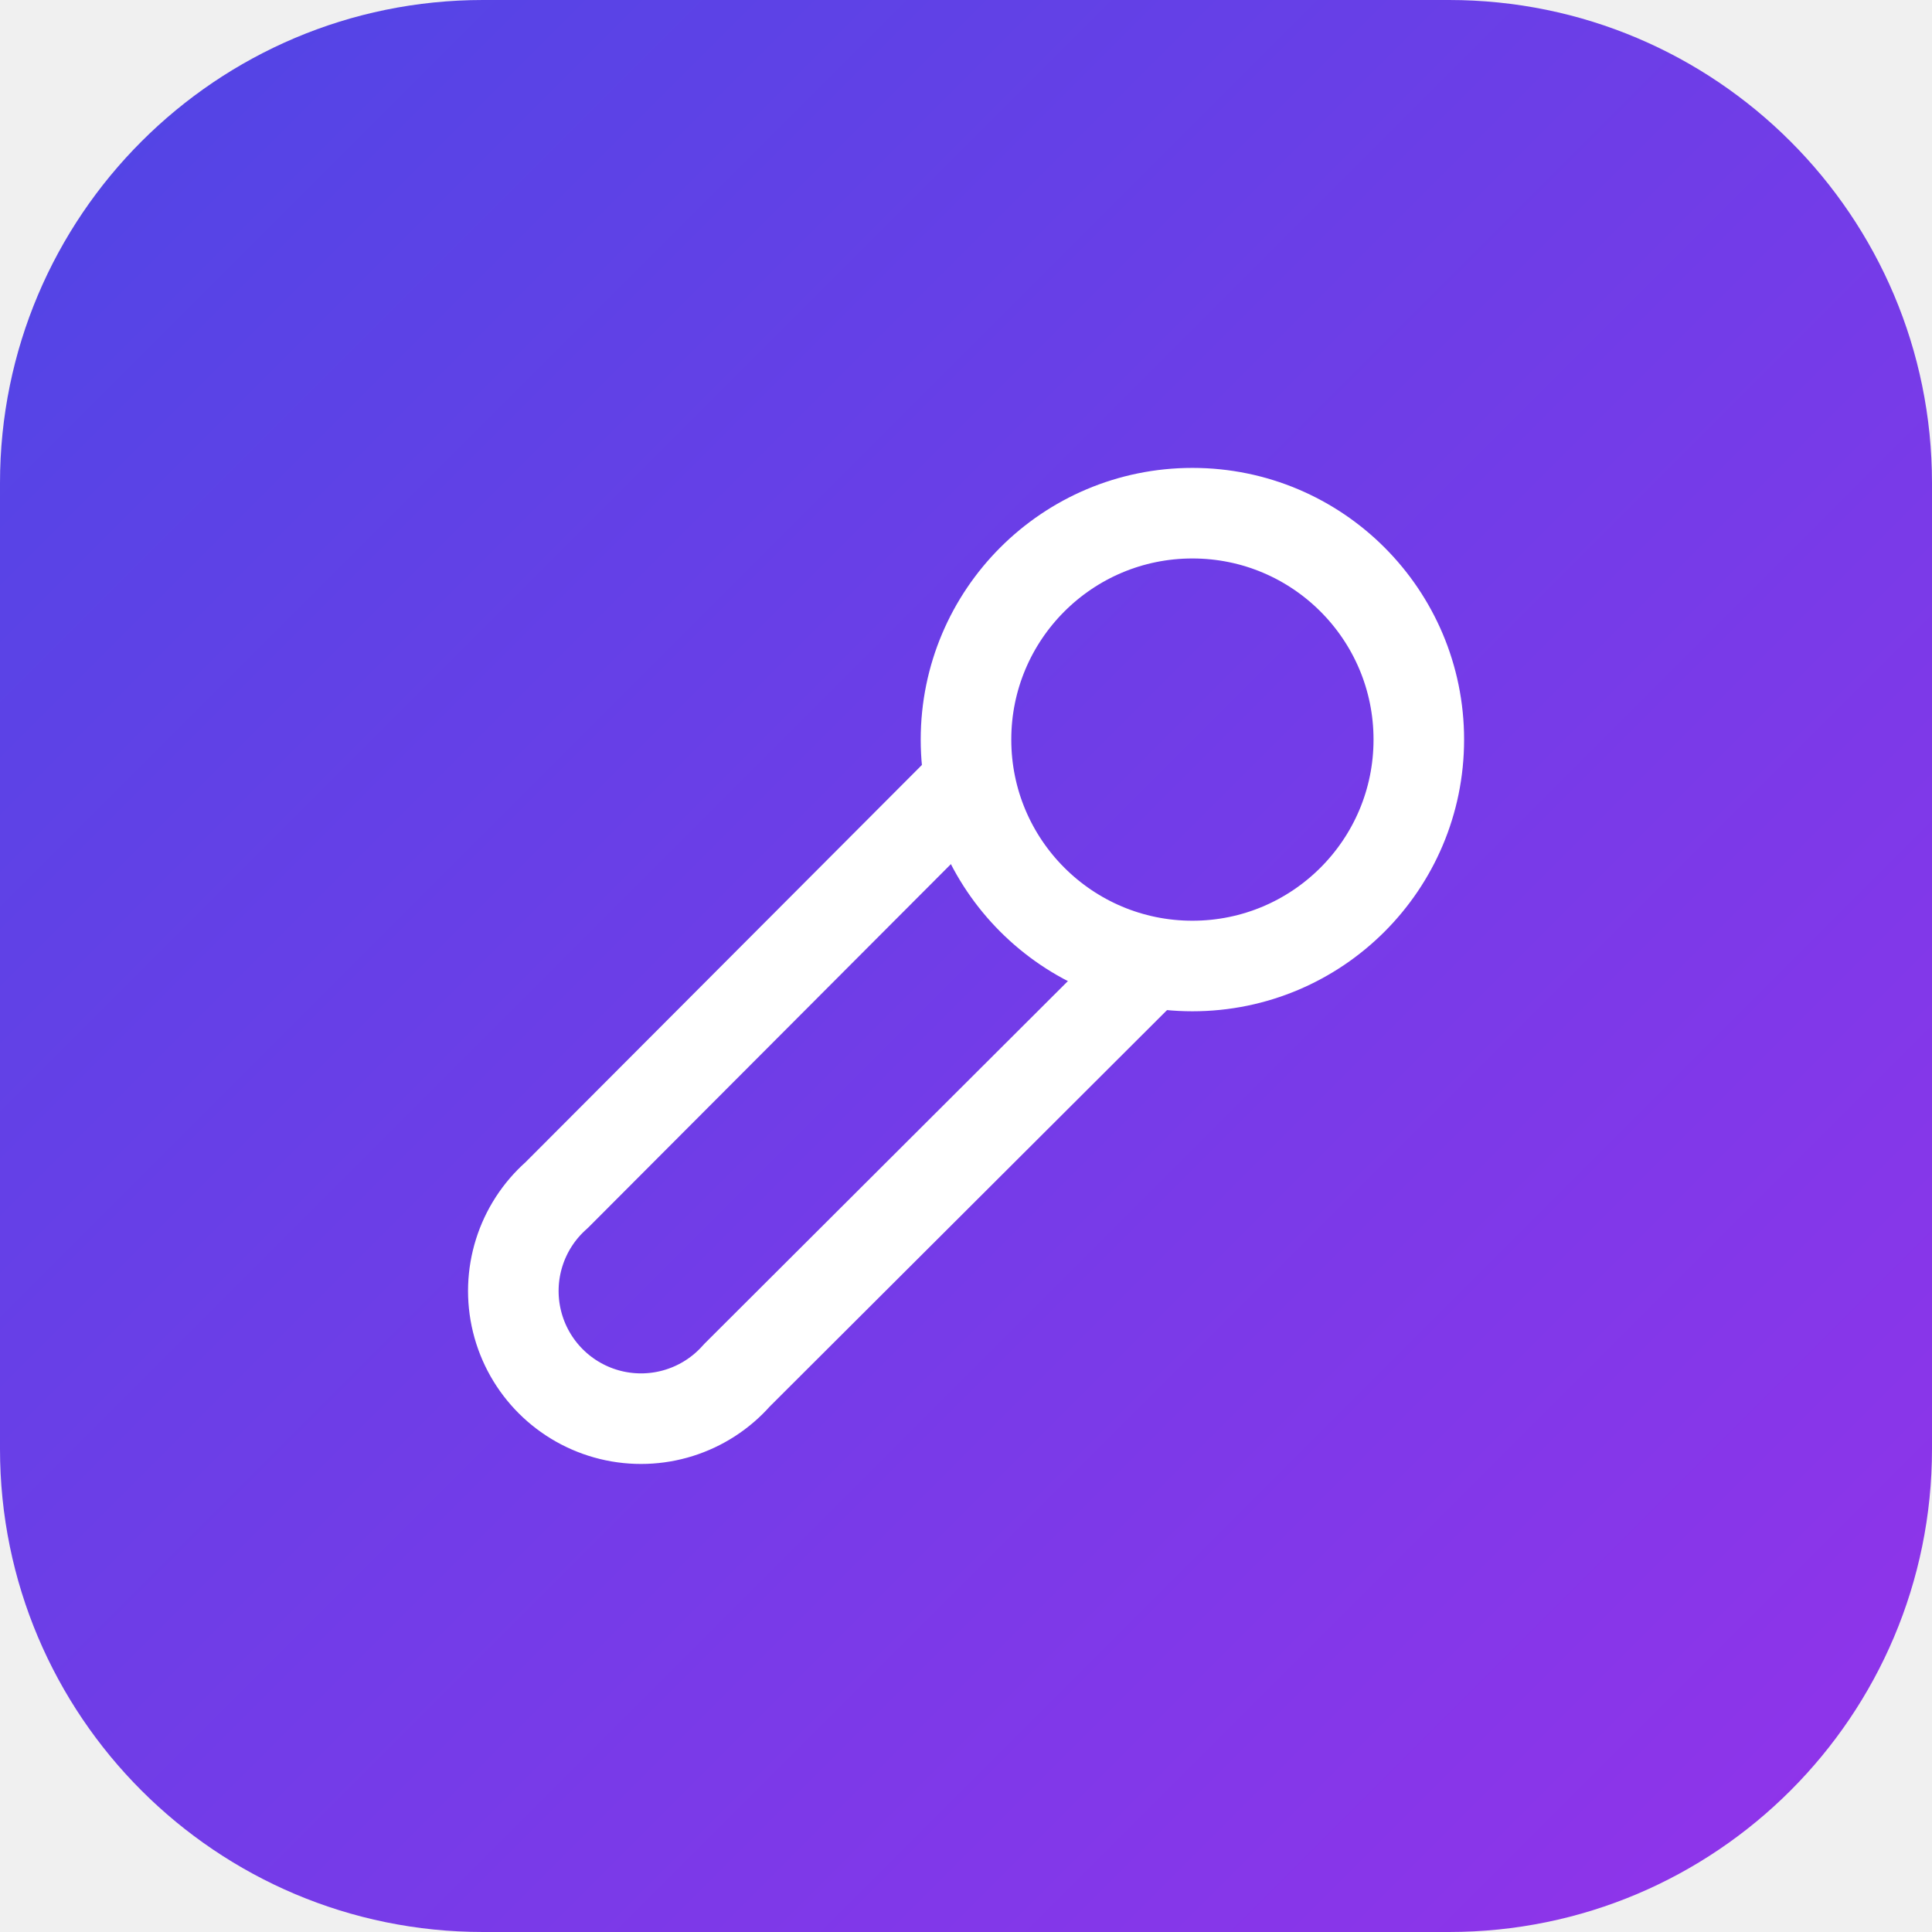
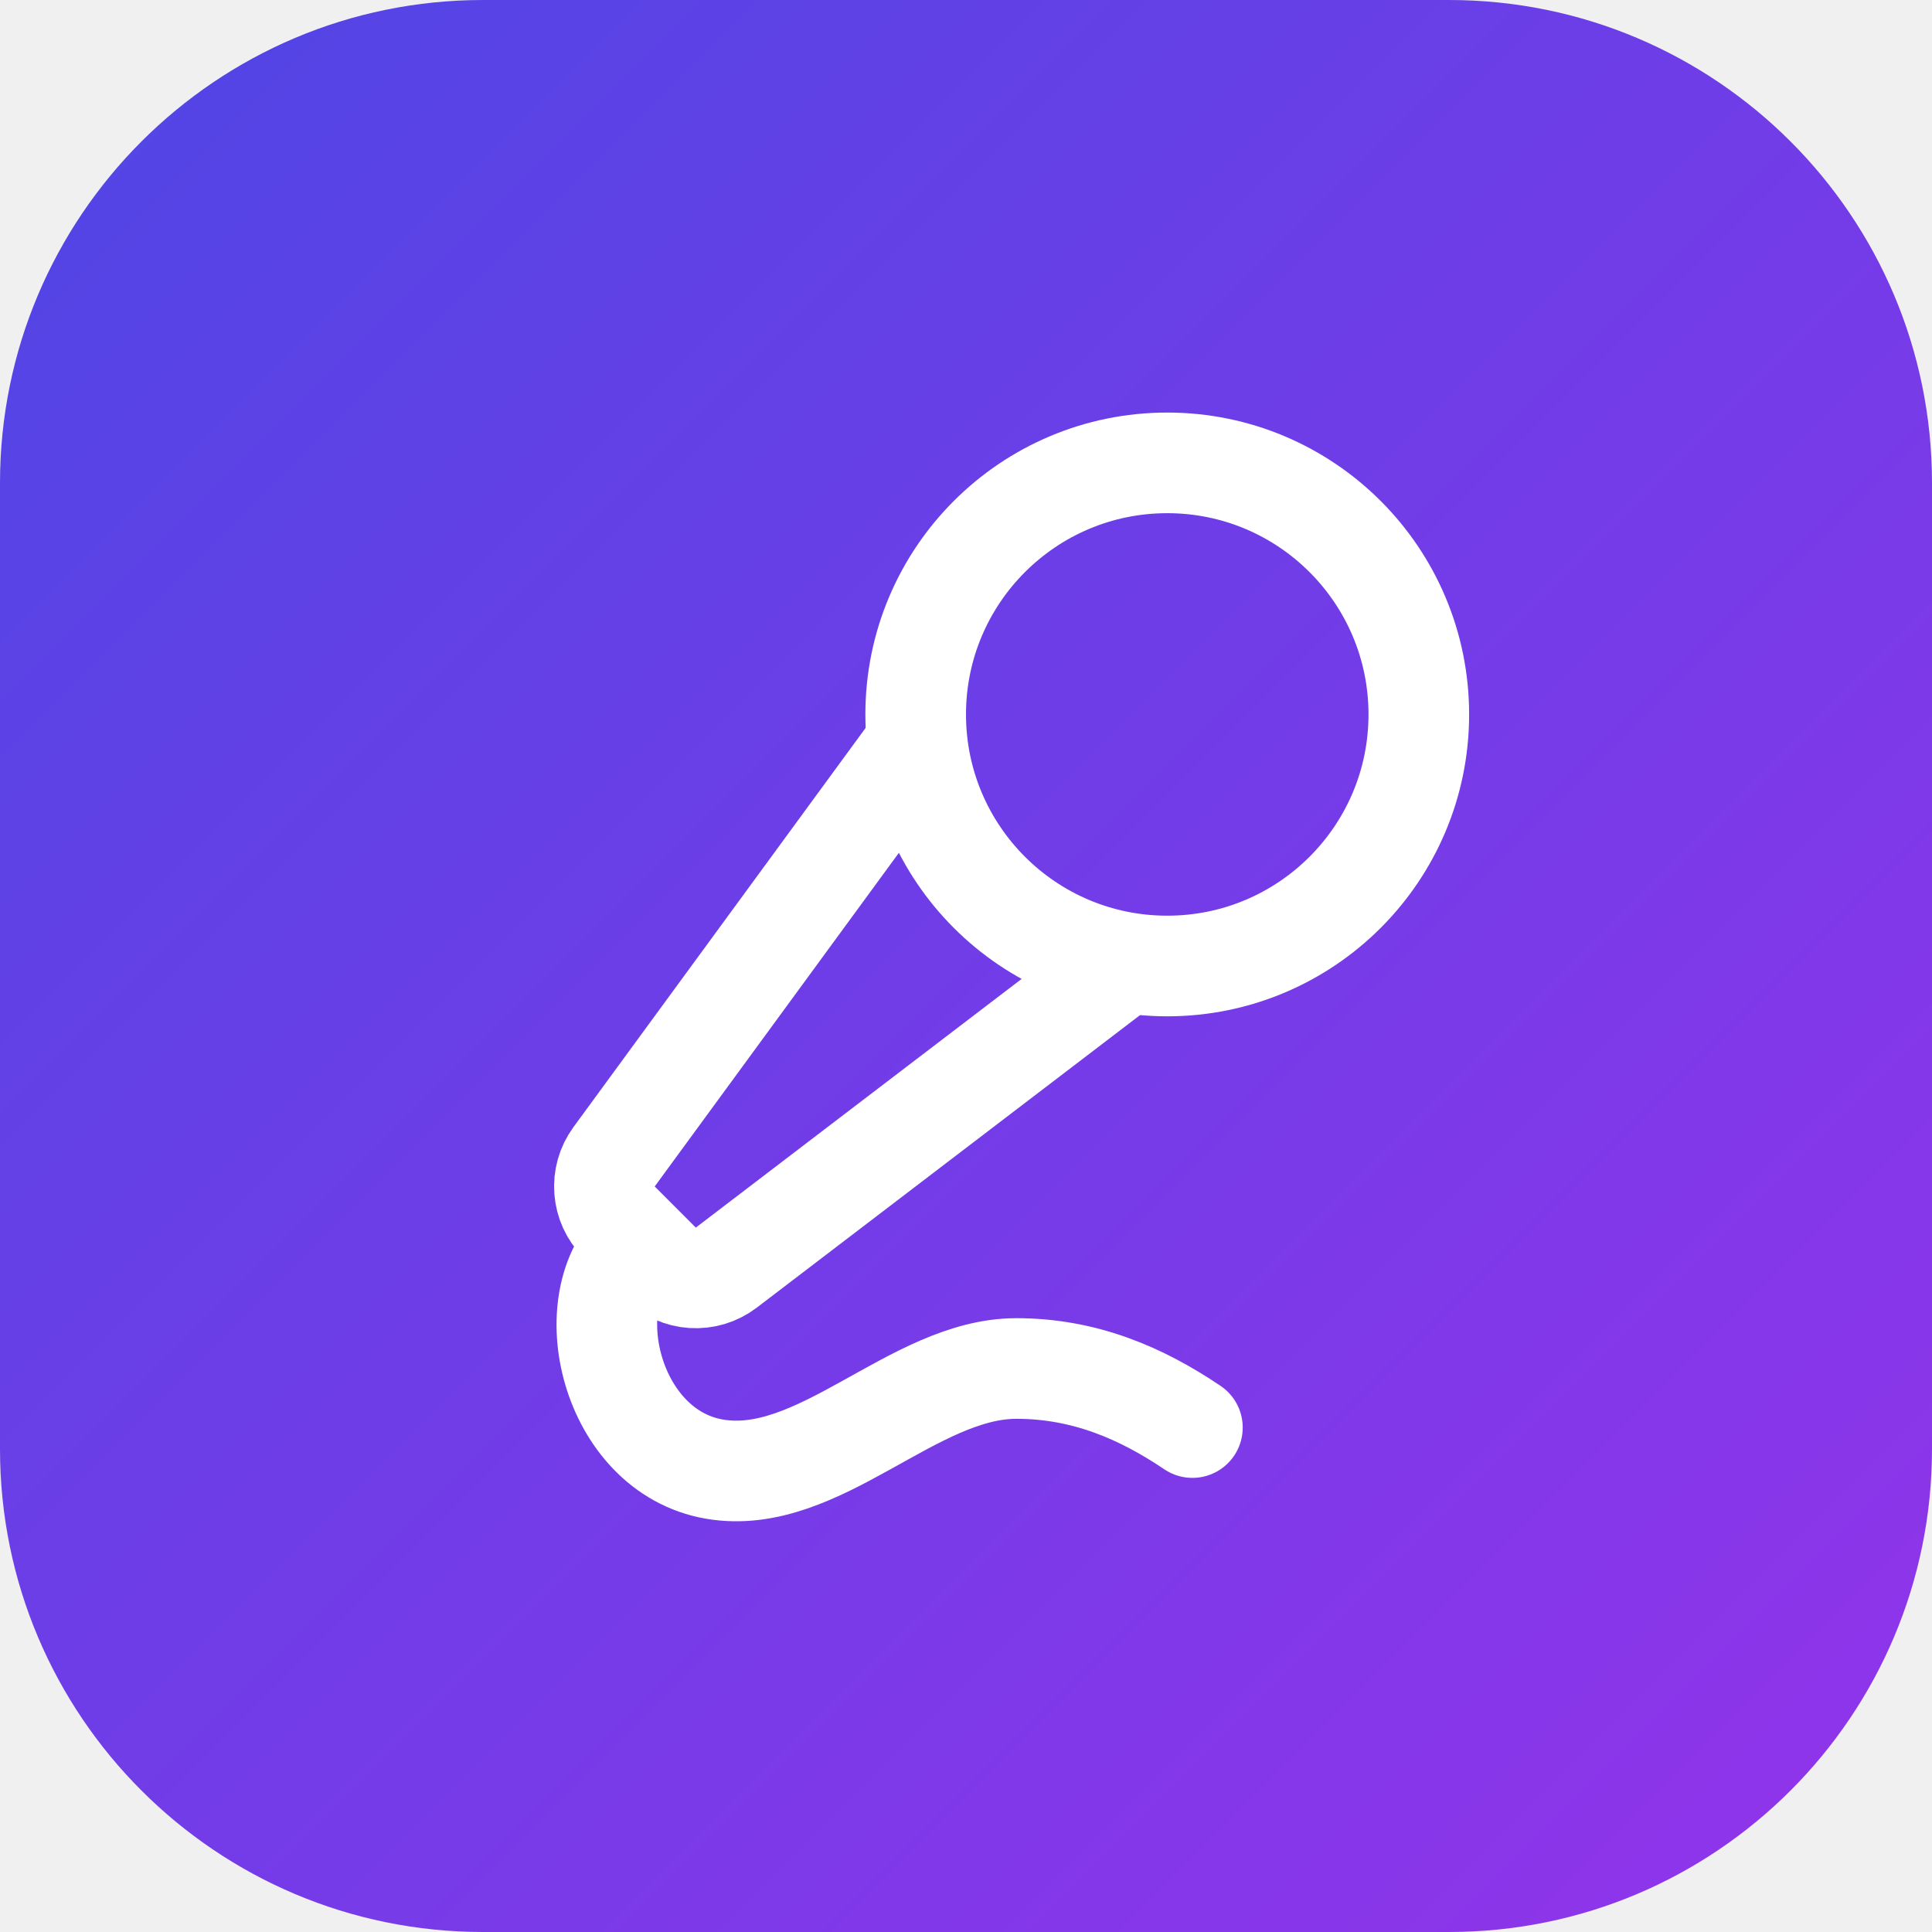
<svg xmlns="http://www.w3.org/2000/svg" viewBox="0 0 64 64" width="64" height="64">
  <defs>
    <linearGradient id="speakArenaGrad" x1="0%" y1="0%" x2="100%" y2="100%">
      <stop offset="0%" stop-color="#4f46e5" />
      <stop offset="100%" stop-color="#9333ea" />
    </linearGradient>
  </defs>
  <rect width="64" height="64" rx="16" fill="url(#speakArenaGrad)" />
-   <svg x="14" y="14" width="36" height="36" viewBox="0 0 24 24" fill="none" stroke="#ffffff" stroke-width="2" stroke-linecap="round" stroke-linejoin="round">
-     <path d="m12 8-9.04 9.06a2.82 2.82 0 1 0 3.98 3.98L16 12" />
-     <circle cx="17" cy="7" r="5" />
+   <svg x="12" y="12" width="40" height="40" viewBox="0 0 24 24" fill="none" stroke="#ffffff" stroke-width="2" stroke-linecap="round" stroke-linejoin="round">
+     <path d="m11 7.601-5.994 8.19a1 1 0 0 0 .1 1.298l.817.818a1 1 0 0 0 1.314.087L15.09 12" />
+     <path d="M16.5 21.174C15.5 20.5 14.372 20 13 20c-2.058 0-3.928 2.356-6 2-2.072-.356-2.775-3.369-1.5-4.5" />
+     <circle cx="16" cy="7" r="5" />
  </svg>
</svg>
